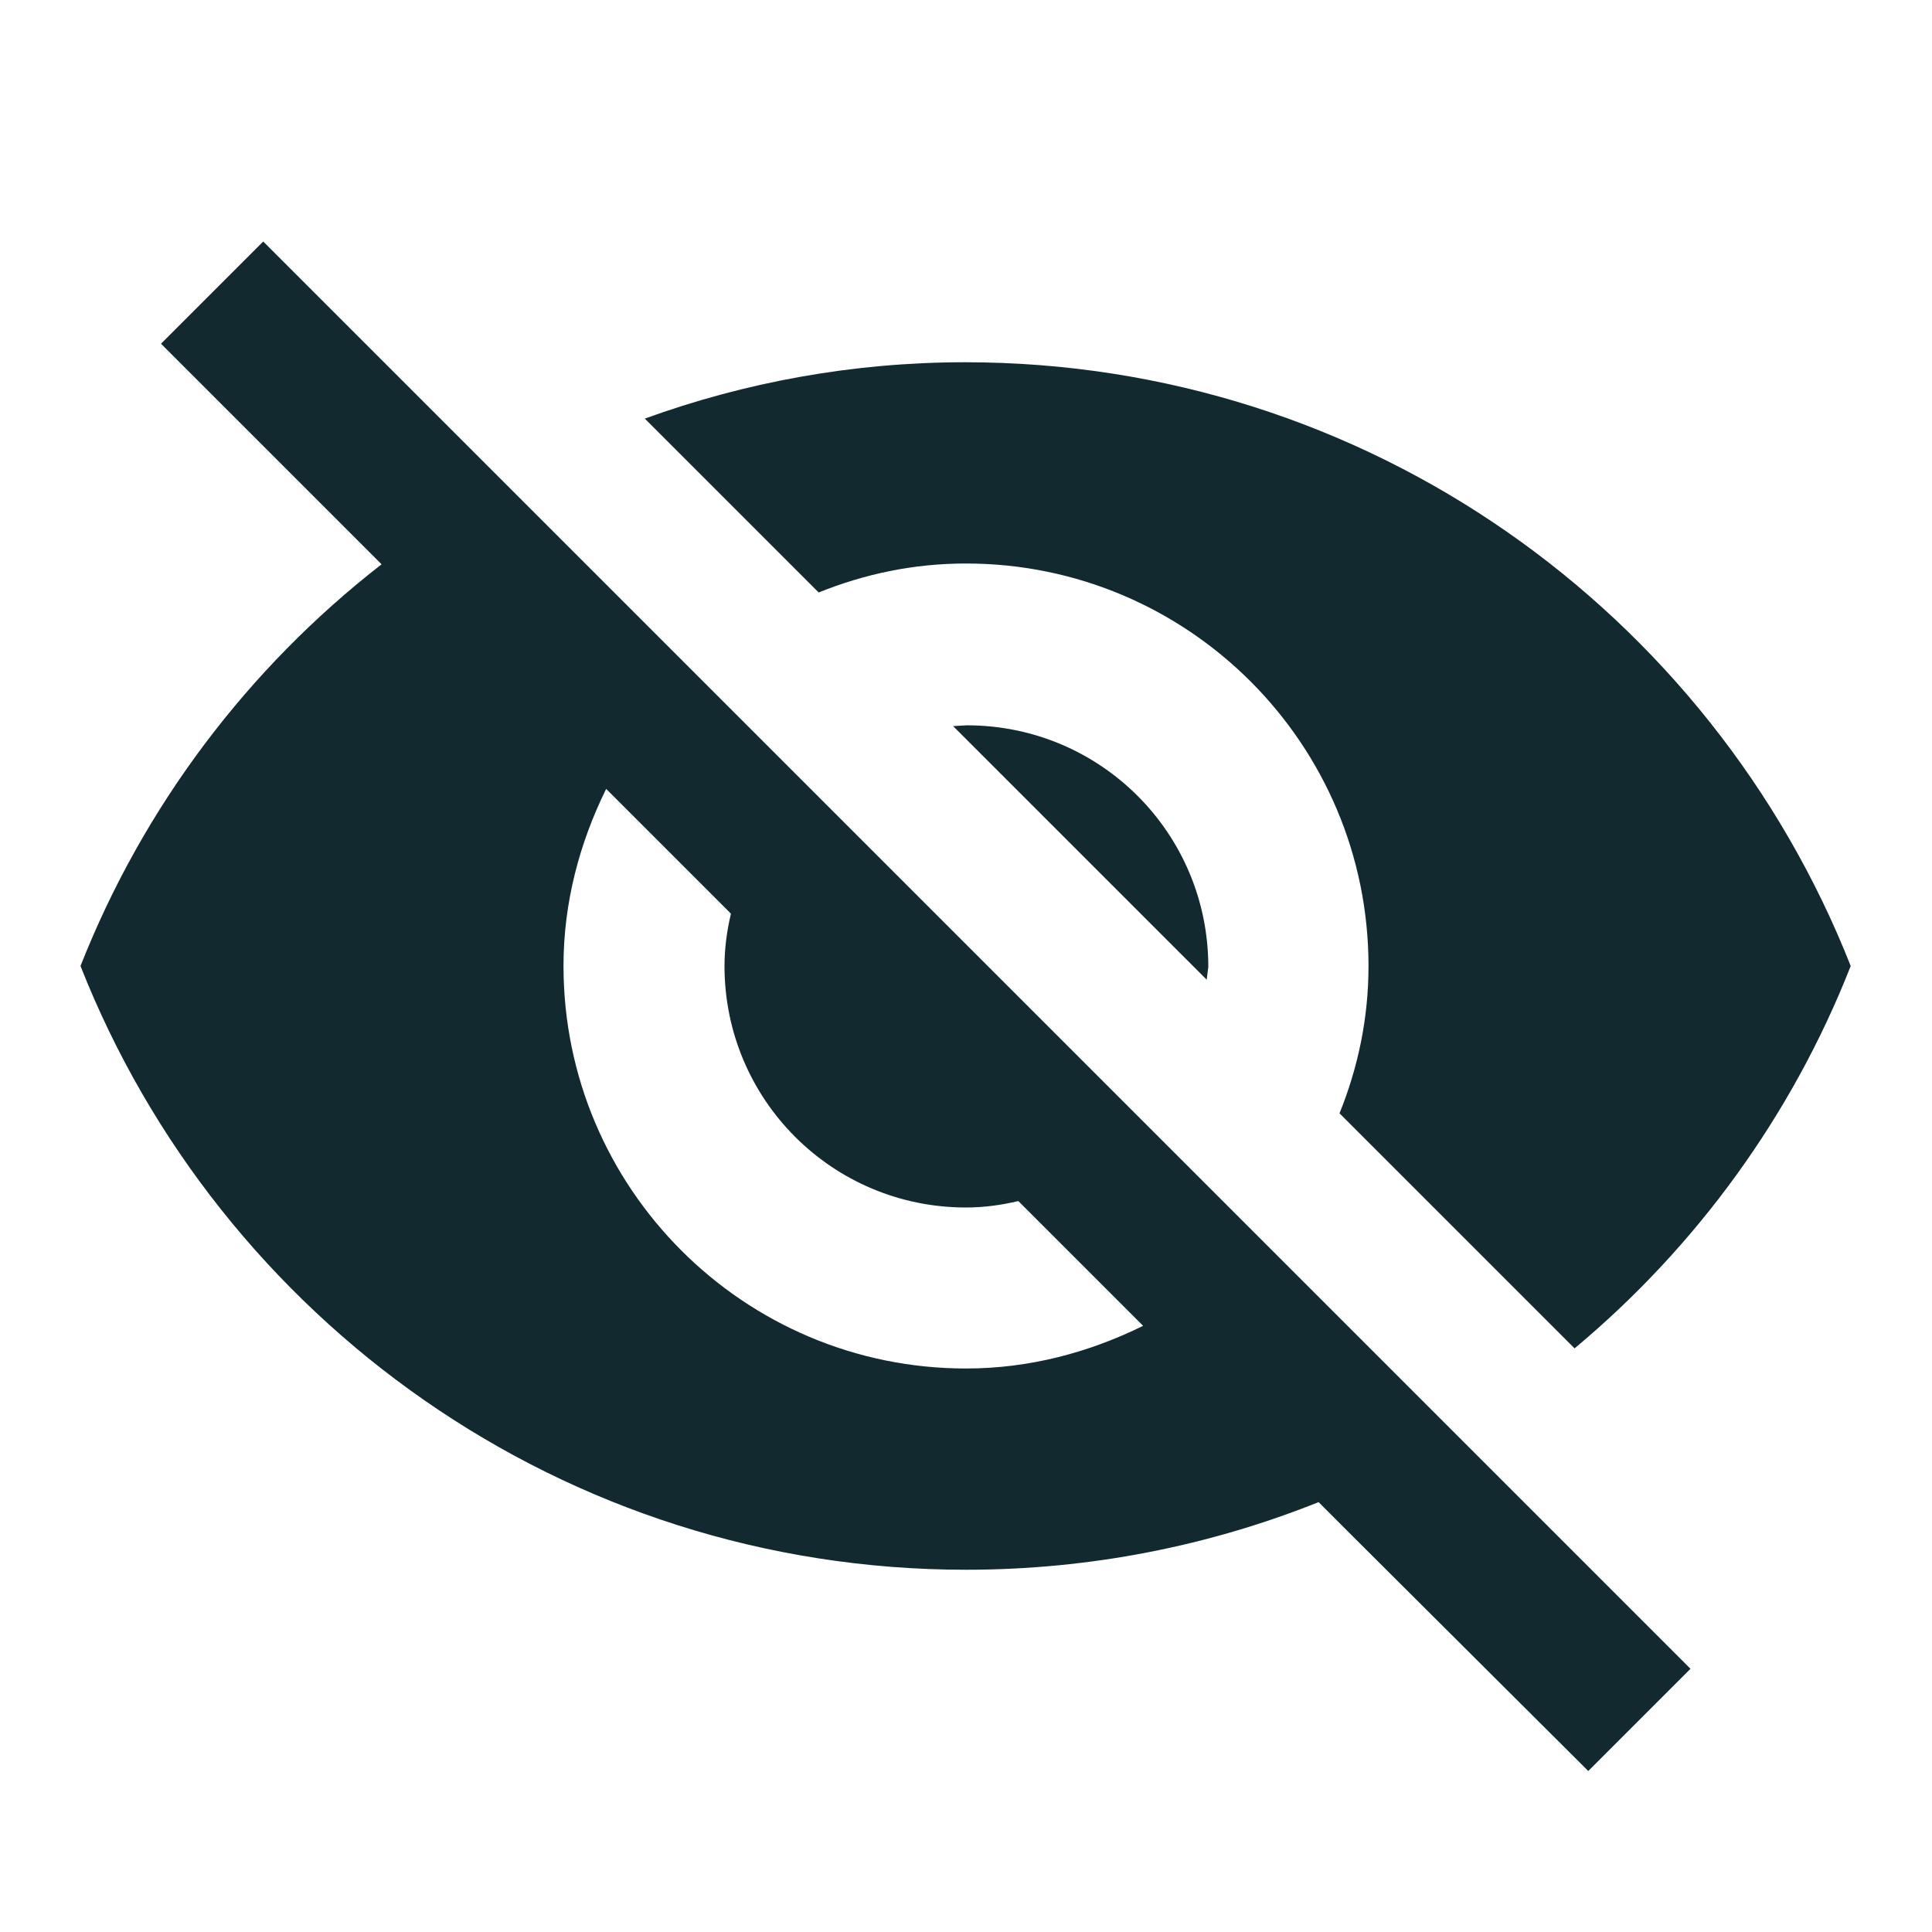
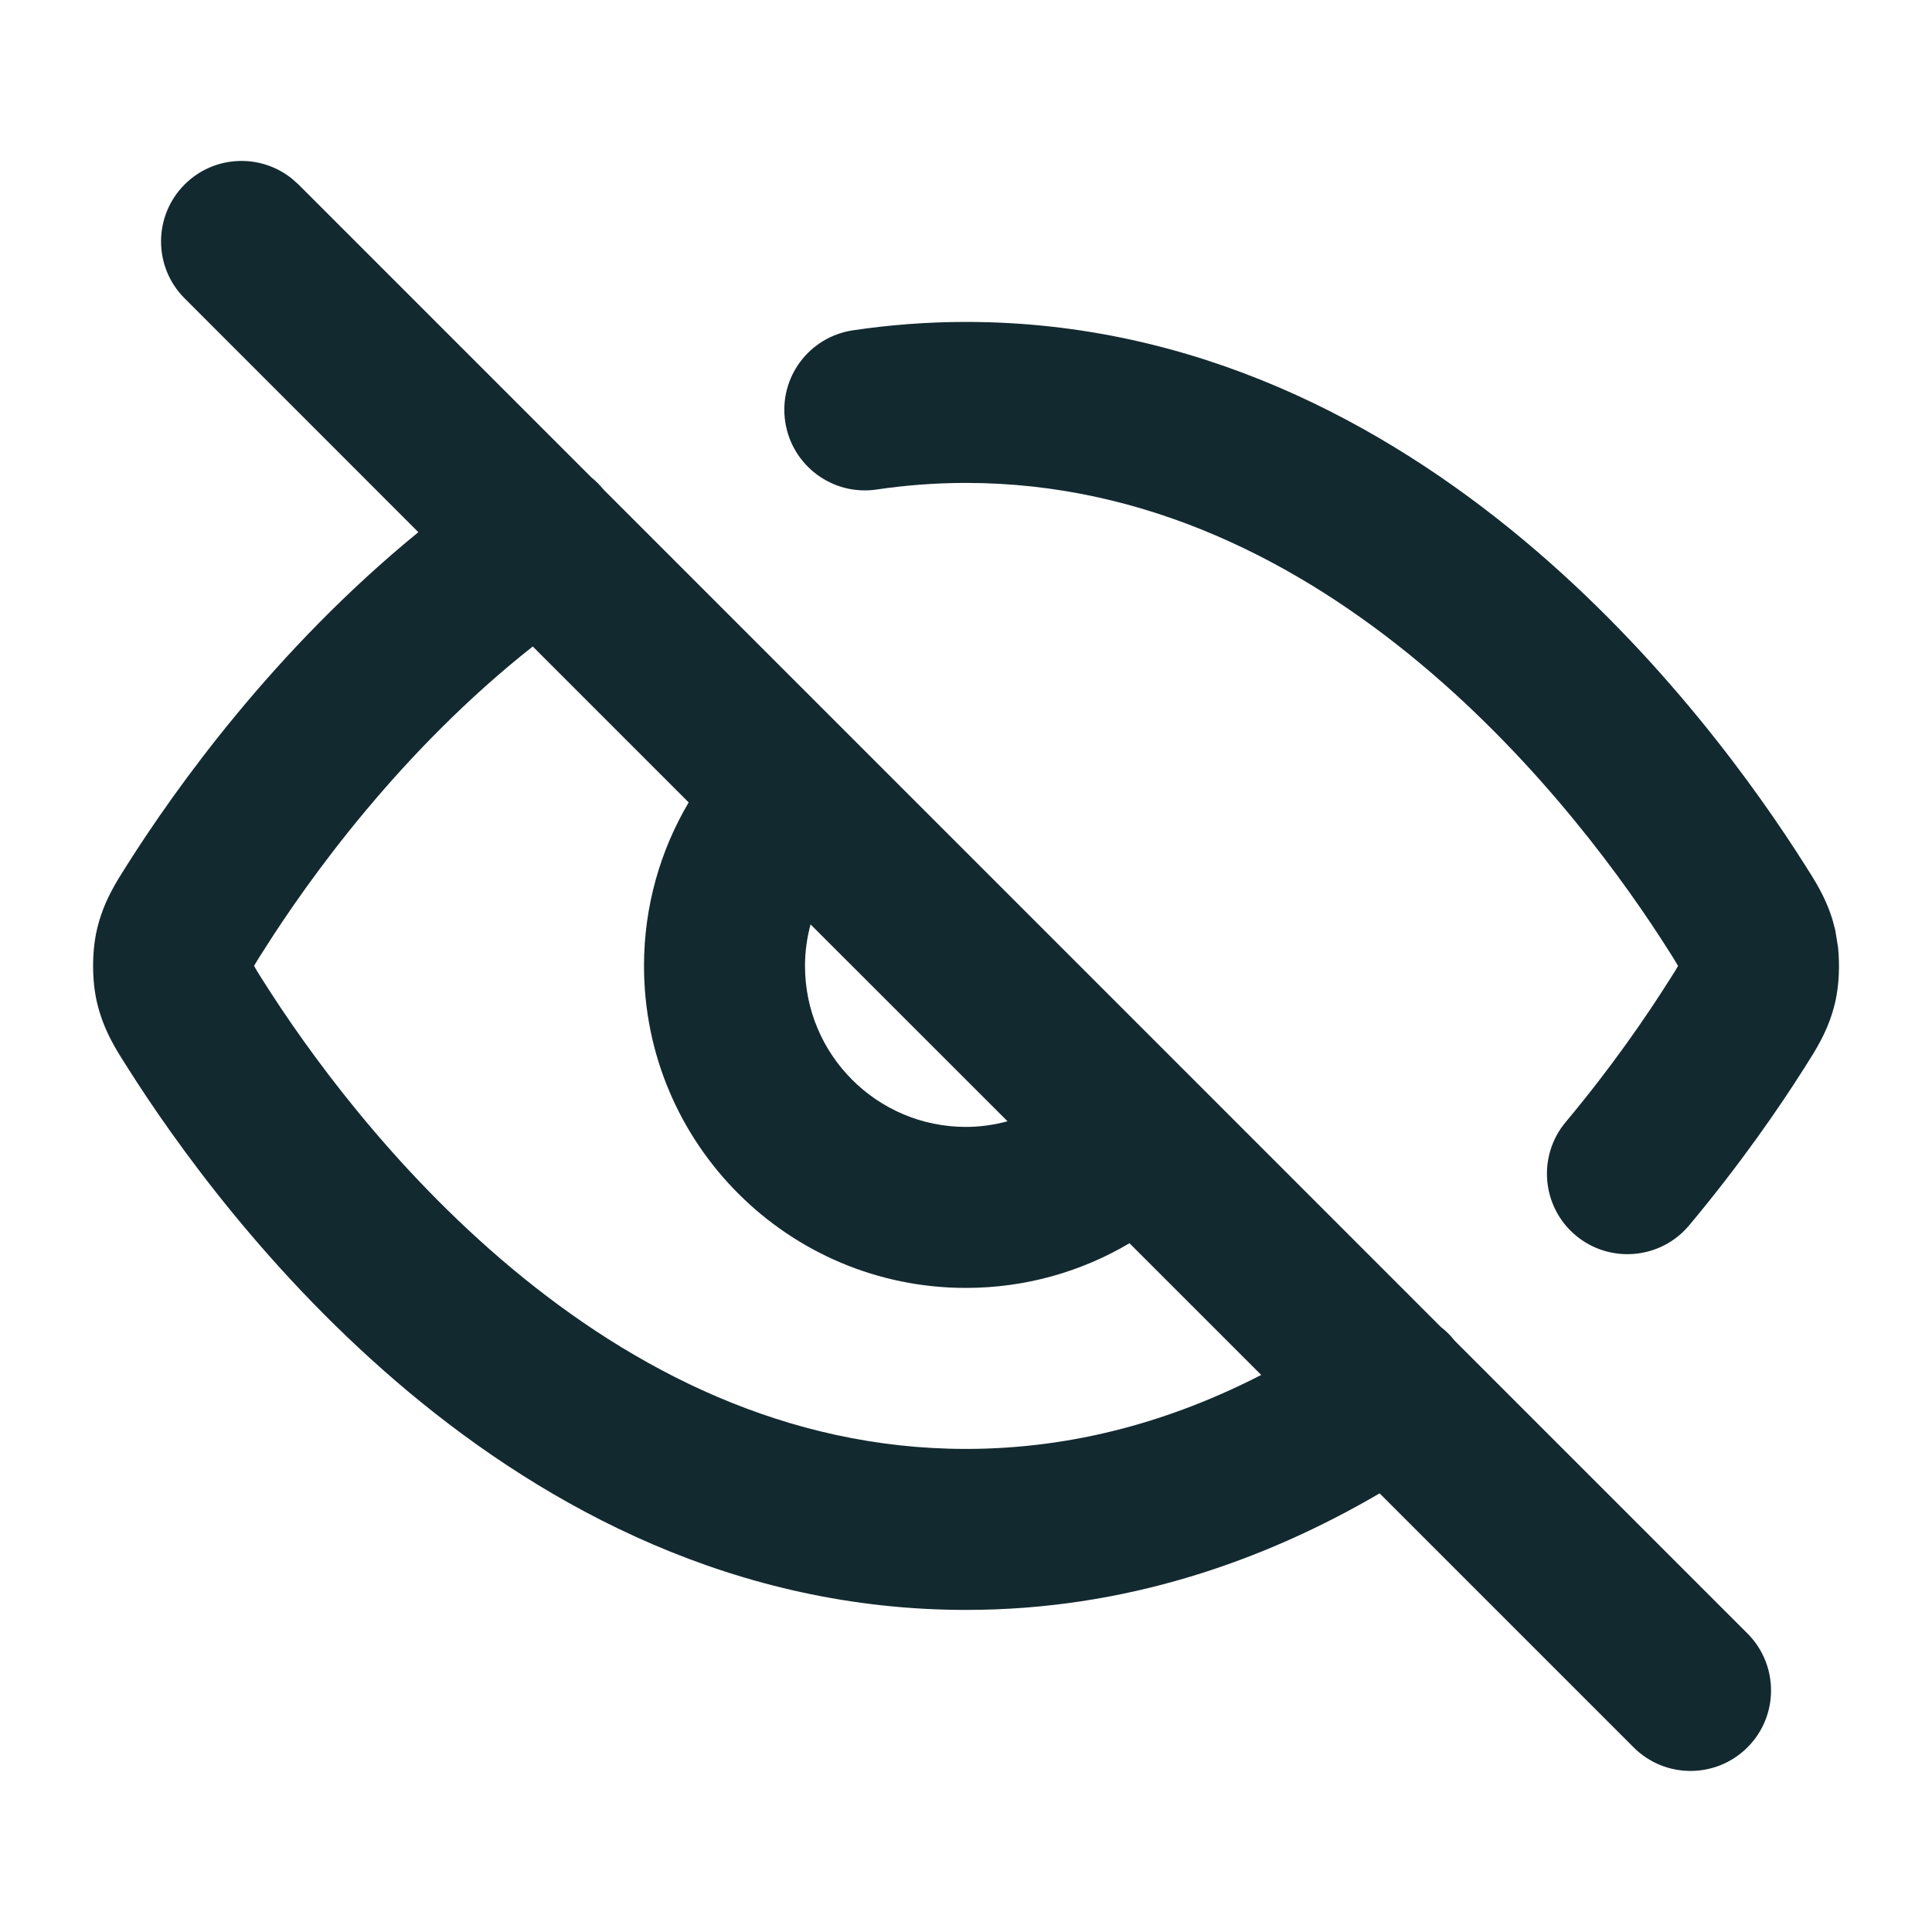
<svg xmlns="http://www.w3.org/2000/svg" width="24" height="24" viewBox="0 0 24 24" fill="none">
-   <path d="M12 7C14.76 7 17 9.24 17 12C17 12.65 16.87 13.26 16.64 13.83L19.56 16.75C21.07 15.49 22.26 13.86 22.99 12C21.26 7.61 16.99 4.5 11.99 4.5C10.59 4.5 9.25 4.75 8.01 5.2L10.17 7.36C10.74 7.13 11.35 7 12 7ZM2 4.27L4.28 6.55L4.74 7.01C3.08 8.3 1.78 10.02 1 12C2.73 16.39 7 19.5 12 19.5C13.55 19.5 15.03 19.2 16.38 18.66L16.8 19.08L19.73 22L21 20.73L3.27 3L2 4.27ZM7.53 9.8L9.08 11.35C9.03 11.56 9 11.78 9 12C9 13.66 10.34 15 12 15C12.22 15 12.44 14.97 12.65 14.92L14.2 16.47C13.53 16.8 12.79 17 12 17C9.24 17 7 14.76 7 12C7 11.21 7.2 10.47 7.53 9.8ZM11.84 9.02L14.99 12.17L15.01 12.01C15.01 10.35 13.67 9.01 12.01 9.01L11.84 9.02Z" fill="#132930" />
+   <path d="M2.293 2.292C2.659 1.926 3.239 1.903 3.632 2.224L3.708 2.292L7.348 5.932C7.403 5.976 7.453 6.027 7.499 6.083L17.9 16.485C17.963 16.533 18.02 16.591 18.071 16.655L21.708 20.292C22.098 20.683 22.098 21.316 21.708 21.706C21.317 22.097 20.683 22.097 20.293 21.706L17.138 18.551C15.693 19.396 13.971 19.999 12 19.999C9.139 19.999 6.806 18.735 5.077 17.292C3.351 15.851 2.167 14.185 1.574 13.246C1.454 13.056 1.286 12.806 1.203 12.445C1.141 12.174 1.141 11.824 1.203 11.552C1.286 11.191 1.455 10.941 1.575 10.75C2.178 9.797 3.403 8.076 5.197 6.611L2.293 3.706C1.903 3.316 1.903 2.683 2.293 2.292ZM6.618 8.031C4.979 9.325 3.834 10.92 3.267 11.819C3.231 11.875 3.206 11.914 3.186 11.948C3.172 11.971 3.162 11.987 3.156 11.998C3.162 12.009 3.171 12.026 3.185 12.049C3.205 12.083 3.23 12.123 3.266 12.179C3.798 13.022 4.852 14.499 6.358 15.756C7.862 17.011 9.757 17.999 12 17.999C13.353 17.999 14.578 17.64 15.667 17.08L14.031 15.444C13.436 15.796 12.741 15.999 12 15.999C9.791 15.999 8 14.208 8 11.999C8 11.258 8.203 10.563 8.555 9.968L6.618 8.031ZM20.983 15.222C20.629 15.645 19.998 15.701 19.574 15.347C19.151 14.992 19.096 14.361 19.45 13.938L20.983 15.222ZM12 3.999C14.862 3.999 17.195 5.264 18.924 6.706C20.65 8.147 21.833 9.814 22.426 10.752C22.531 10.918 22.673 11.13 22.763 11.422L22.798 11.553L22.833 11.769C22.856 11.995 22.845 12.242 22.798 12.447C22.715 12.807 22.545 13.058 22.425 13.249C22.107 13.753 21.623 14.457 20.983 15.222L19.45 13.938C20.021 13.256 20.452 12.626 20.733 12.181C20.769 12.124 20.795 12.084 20.816 12.05C20.83 12.027 20.839 12.01 20.845 11.999C20.839 11.988 20.83 11.972 20.816 11.949C20.796 11.915 20.771 11.876 20.735 11.819C20.203 10.976 19.148 9.499 17.643 8.242C16.139 6.987 14.243 5.999 12 5.999C11.618 5.999 11.248 6.028 10.89 6.081C10.343 6.162 9.835 5.784 9.754 5.237C9.673 4.691 10.05 4.184 10.597 4.103C11.05 4.036 11.518 3.999 12 3.999ZM3.157 12.024V12.022L3.156 12.02C3.156 12.021 3.157 12.023 3.157 12.024ZM10 11.999C10 13.104 10.896 13.999 12 13.999C12.179 13.999 12.351 13.973 12.516 13.929L10.069 11.483C10.025 11.647 10 11.82 10 11.999Z" fill="#132930" />
</svg>
